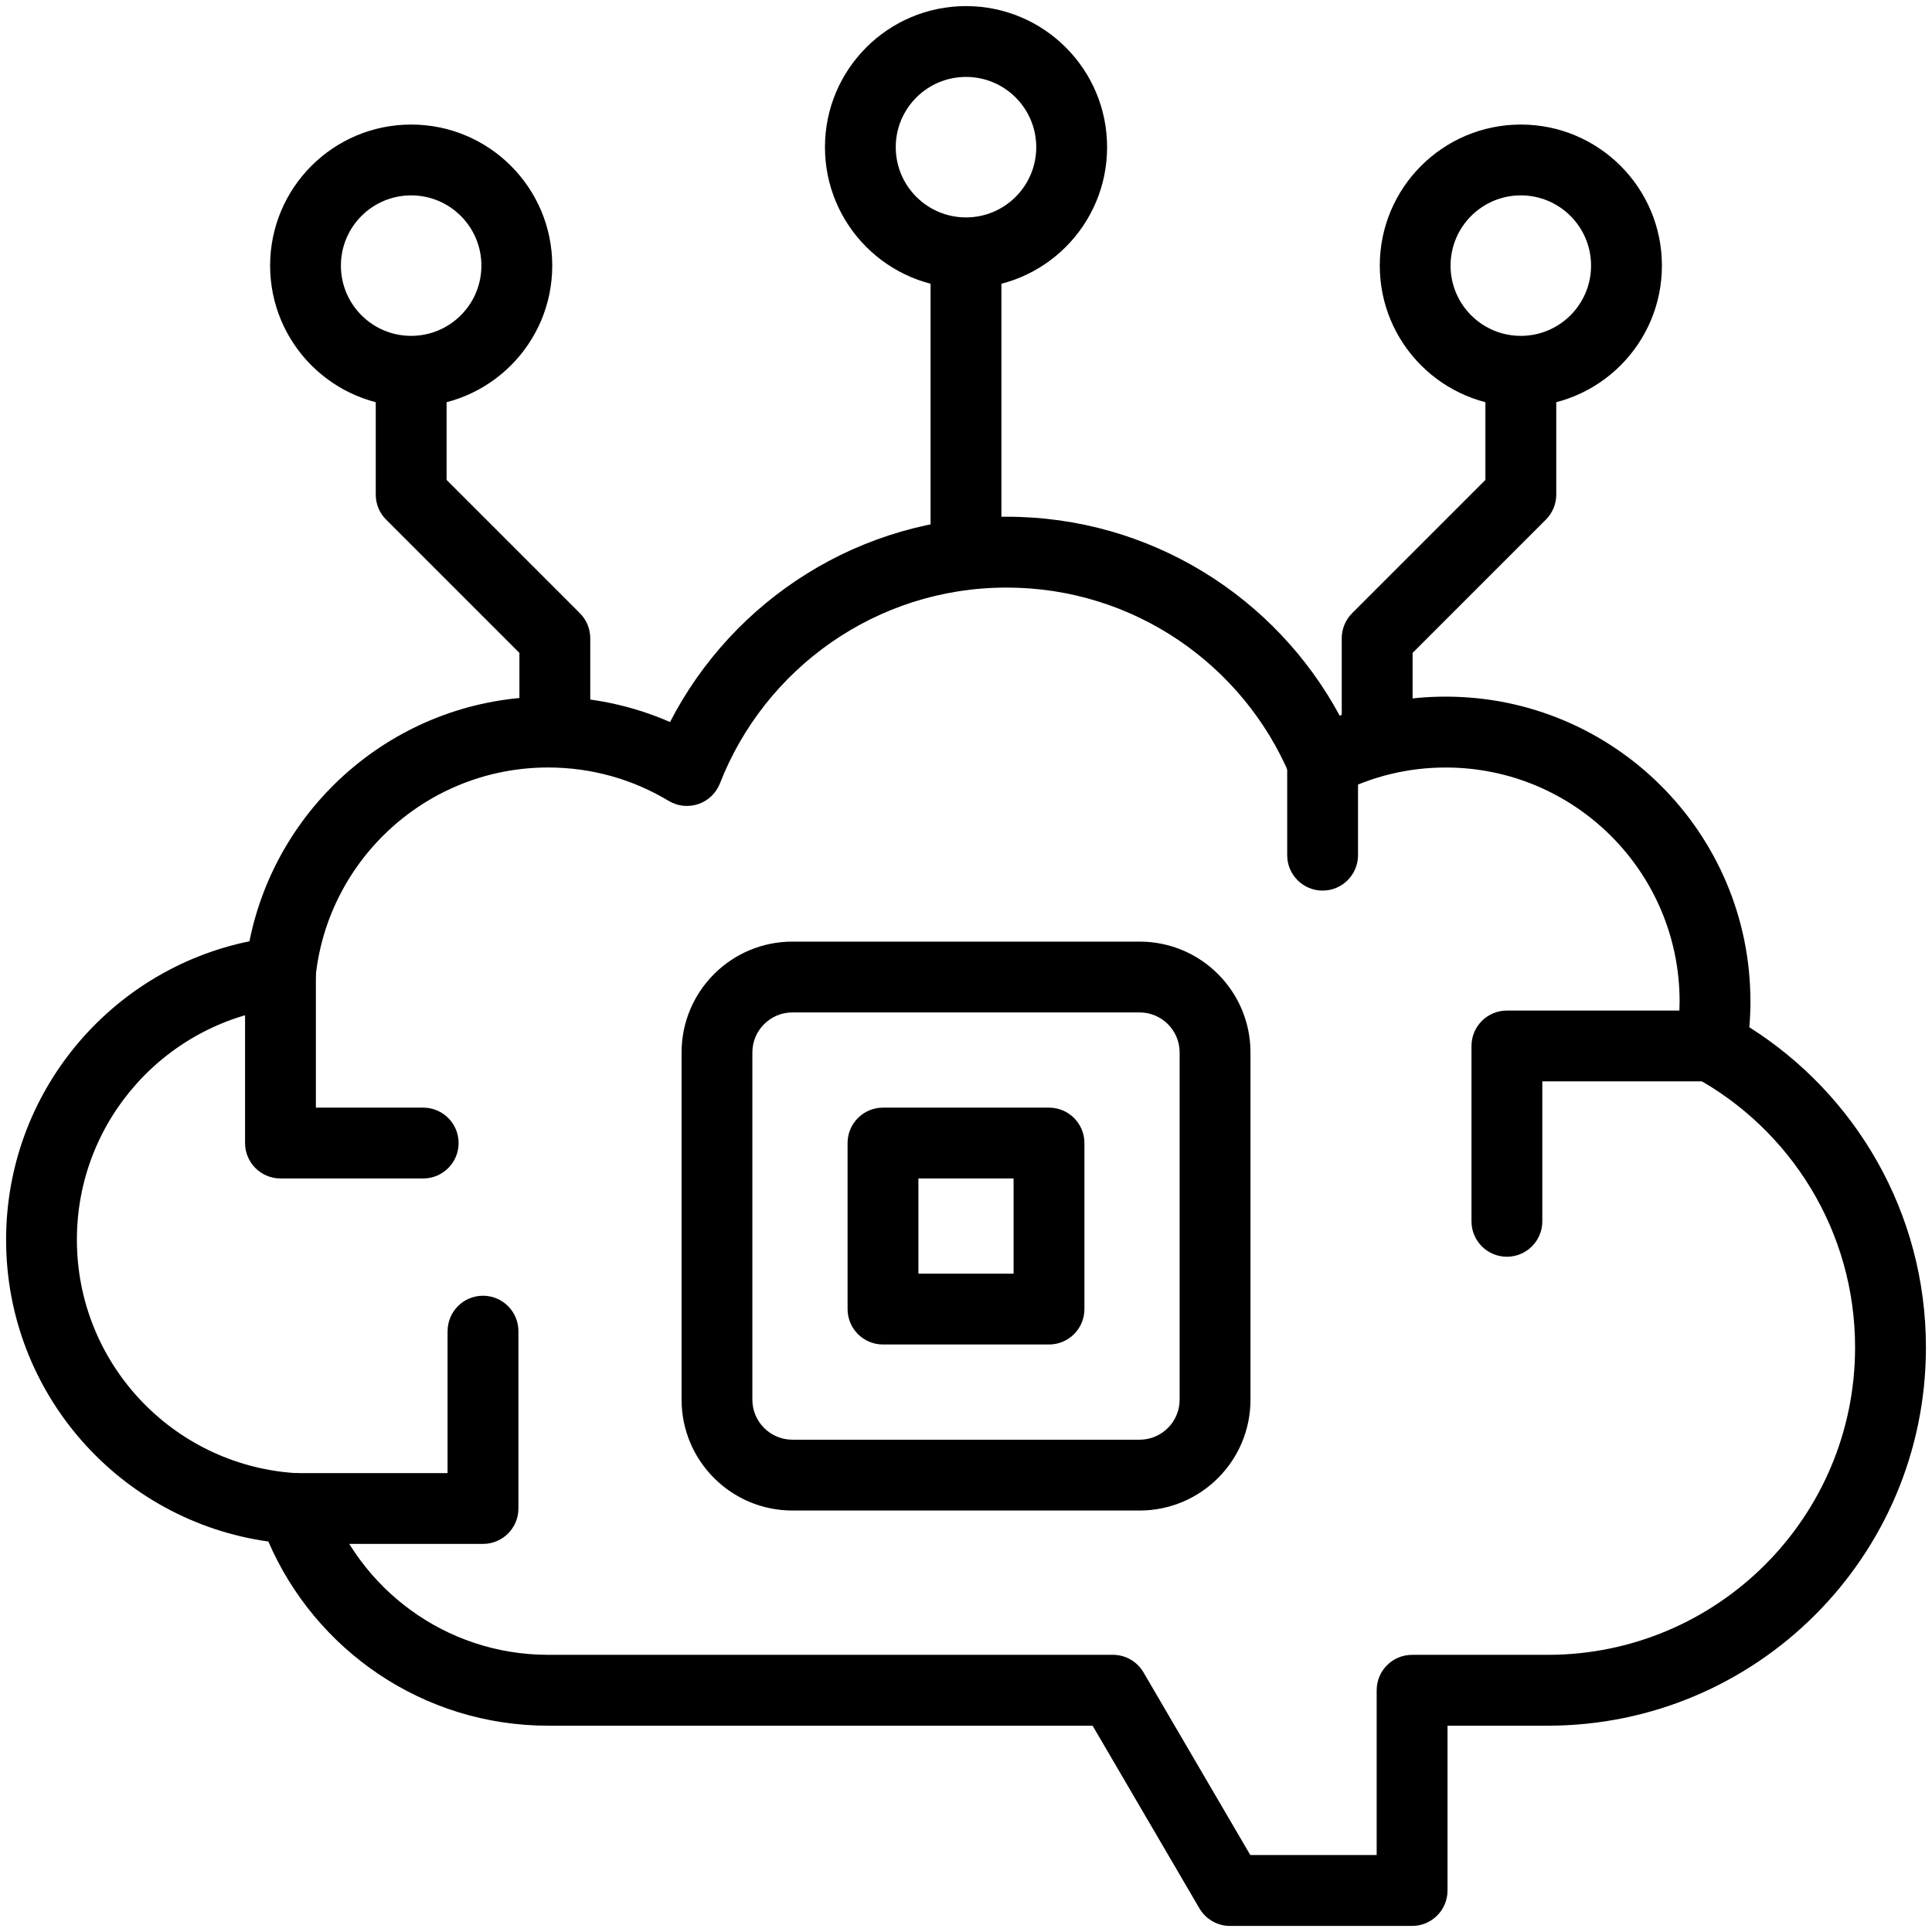
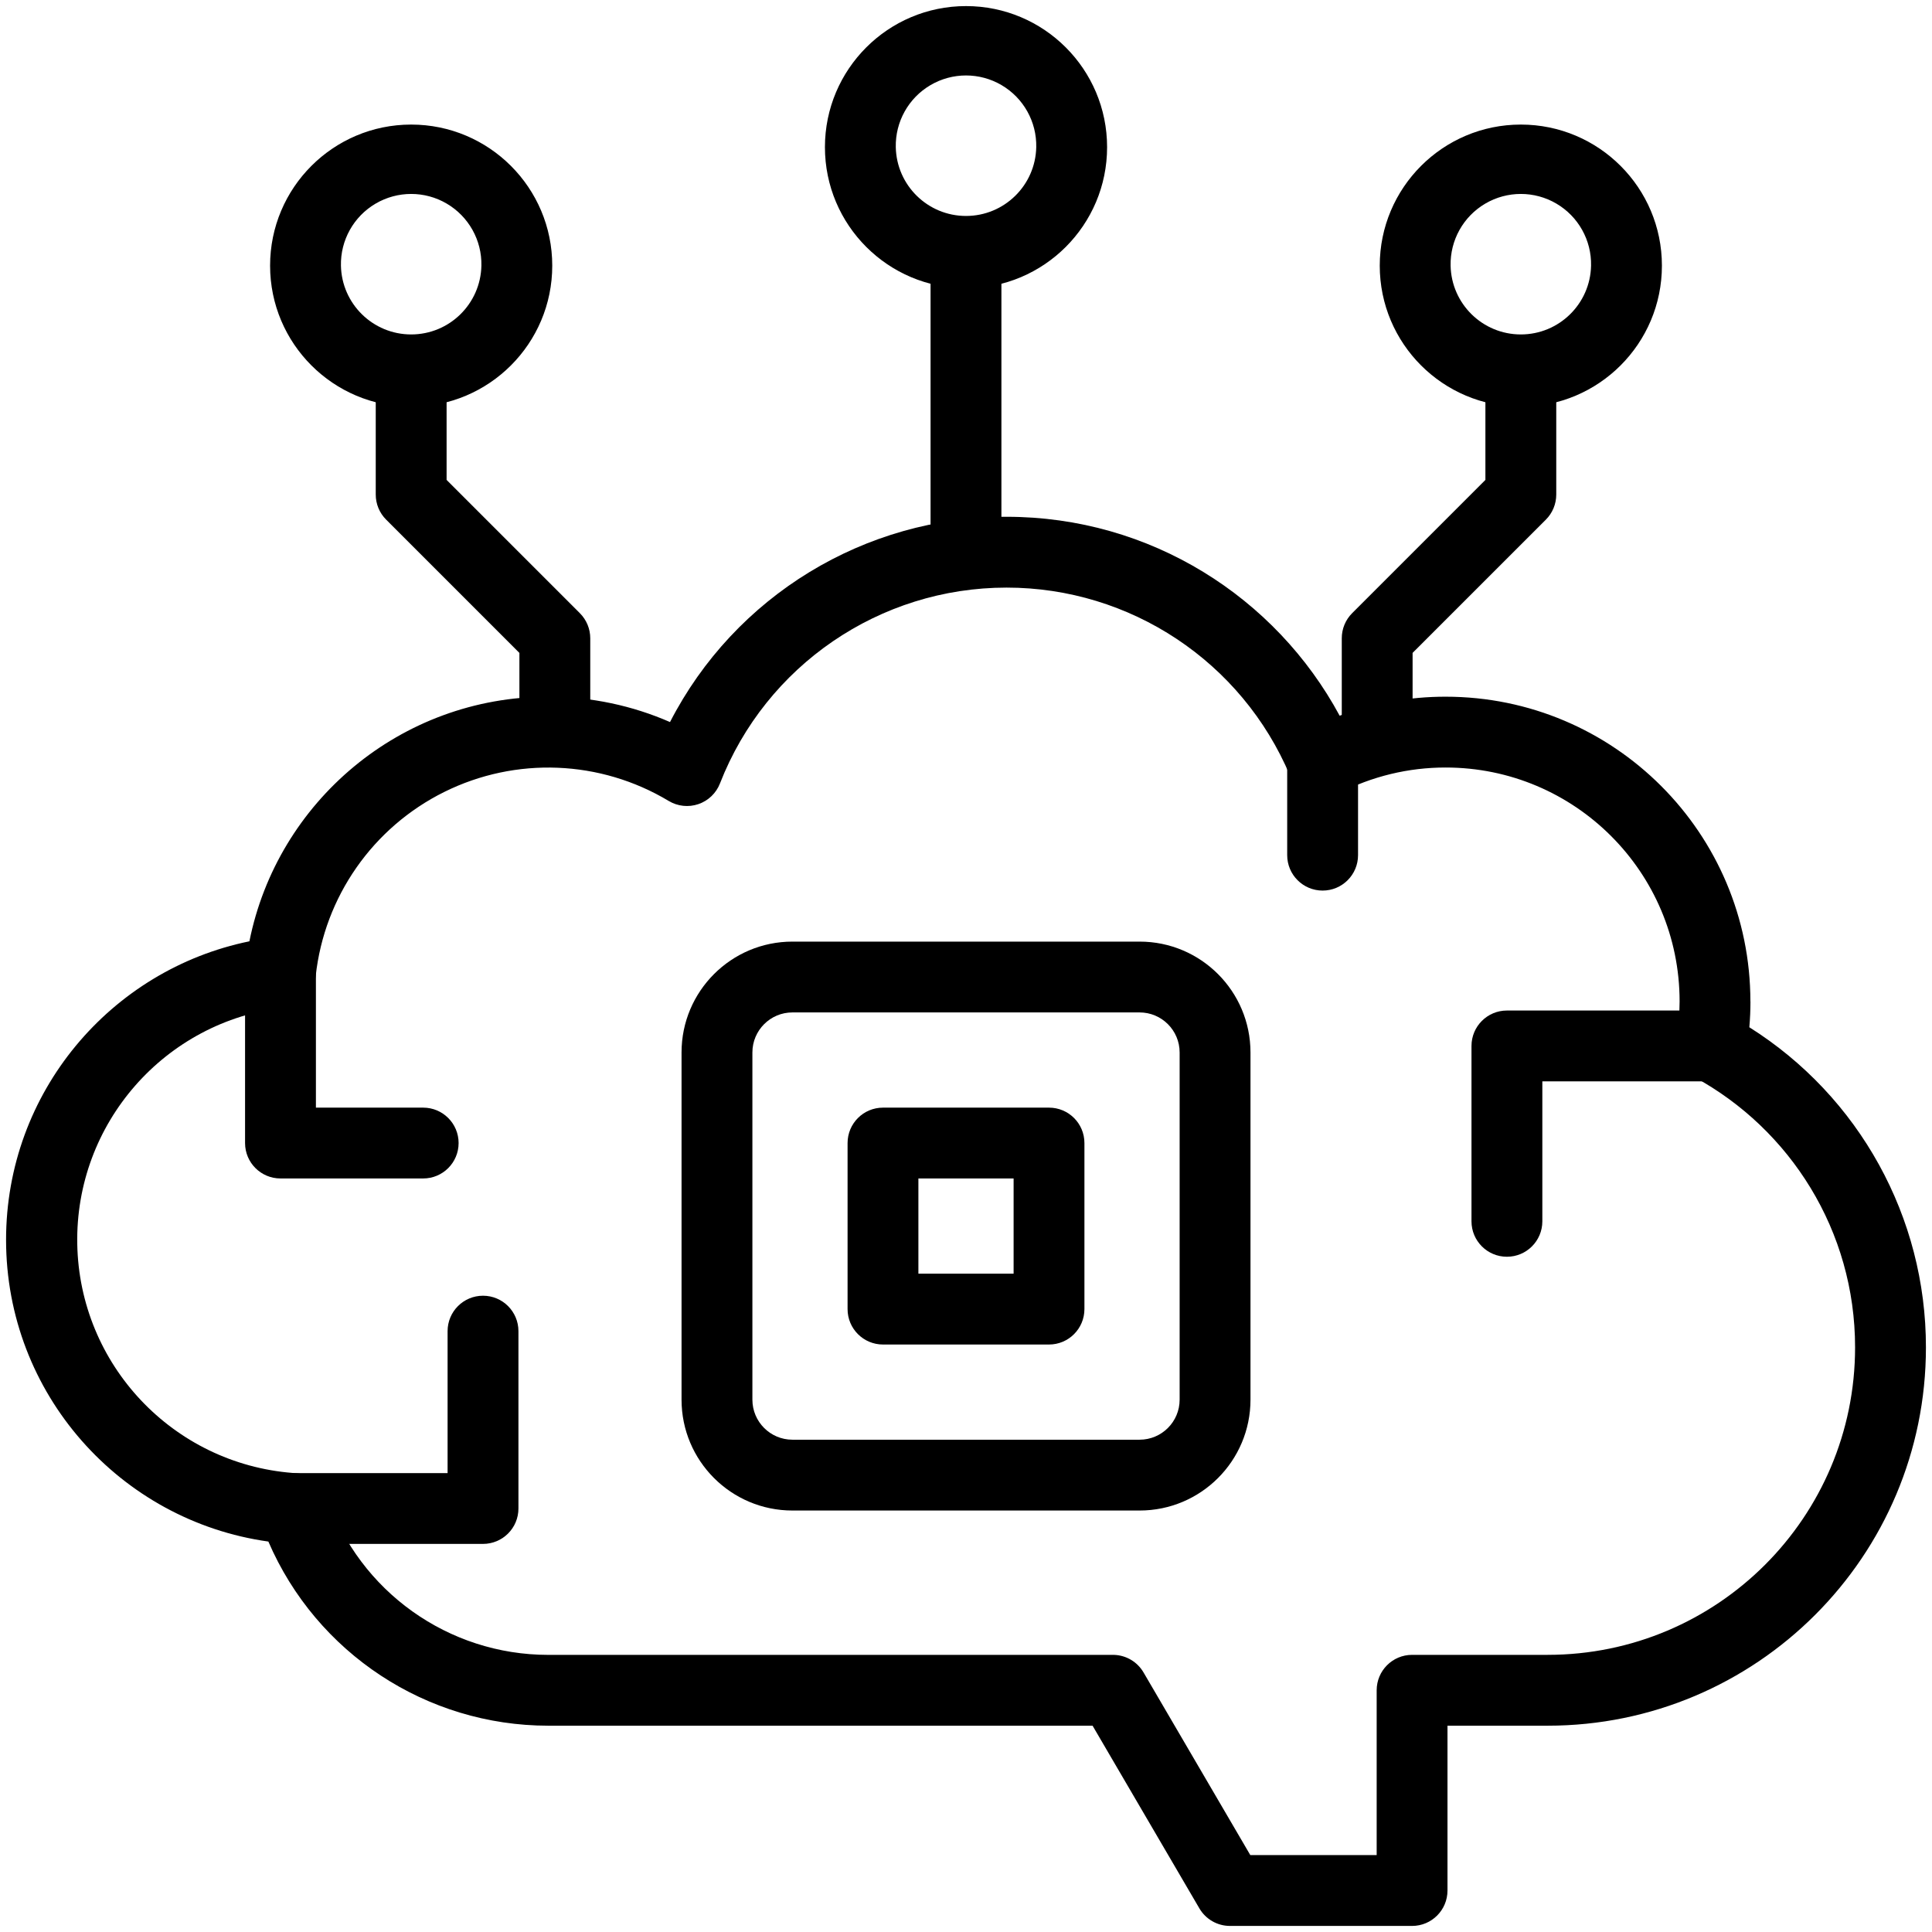
<svg xmlns="http://www.w3.org/2000/svg" width="64" height="64" fill="none" aria-label="Preference Memory" viewBox="0 0 64 64">
-   <g fill="currentColor" clipPath="url(#clip0_39_46)">
-     <path d="m34.75 36.692c0.648 0 1.173 0.525 1.173 1.173v5.5c0 0.648-0.525 1.173-1.173 1.173h-5.5c-0.648 0-1.173-0.525-1.173-1.173v-5.5c0-0.648 0.525-1.173 1.173-1.173h5.5zm-4.327 5.5h3.153v-3.153h-3.153v3.153z" />
-     <path d="m51.553 12.341v4.043c0 0.311-0.124 0.61-0.344 0.83l-4.415 4.415v2.778h-2.347v-3.264c0-0.311 0.124-0.61 0.344-0.83l4.415-4.415v-3.557h2.347zm-36.759 0v3.557l4.415 4.415c0.22 0.22 0.344 0.518 0.344 0.83v2.984h-2.347v-2.498l-4.415-4.415c-0.22-0.22-0.344-0.518-0.344-0.83v-4.043h2.347zm18.379-3.924v9.832h-2.347v-9.832h2.347z" />
-     <path d="m39.077 34.865c0-0.733-0.594-1.327-1.327-1.327h-11.5c-0.733 0-1.327 0.594-1.327 1.327v11.5c0 0.733 0.594 1.327 1.327 1.327h11.5c0.733 0 1.327-0.594 1.327-1.327v-11.5zm2.347 11.5c0 2.029-1.645 3.673-3.673 3.673h-11.5c-2.029 0-3.673-1.645-3.673-3.673v-11.5c0-2.029 1.645-3.673 3.673-3.673h11.5c2.029 0 3.673 1.645 3.673 3.673v11.5z" />
-     <path d="m34.327 4.875c0-1.285-1.042-2.327-2.327-2.327s-2.327 1.042-2.327 2.327c0 1.285 1.042 2.327 2.327 2.327s2.327-1.042 2.327-2.327zm2.347 0c0 2.581-2.092 4.673-4.673 4.673s-4.673-2.092-4.673-4.673 2.092-4.673 4.673-4.673 4.673 2.092 4.673 4.673z" />
-     <path d="m15.947 8.799c0-1.285-1.042-2.327-2.327-2.327s-2.327 1.042-2.327 2.327c0 1.285 1.042 2.327 2.327 2.327s2.327-1.042 2.327-2.327zm2.347 0c0 2.581-2.092 4.673-4.673 4.673s-4.673-2.092-4.673-4.673c0-2.581 2.092-4.673 4.673-4.673s4.673 2.092 4.673 4.673z" />
-     <path d="m52.706 8.799c0-1.285-1.042-2.327-2.327-2.327-1.285 0-2.327 1.042-2.327 2.327 0 1.285 1.042 2.327 2.327 2.327 1.285 0 2.327-1.042 2.327-2.327zm2.347 0c0 2.581-2.092 4.673-4.673 4.673-2.581 0-4.673-2.092-4.673-4.673 0-2.581 2.092-4.673 4.673-4.673 2.581 0 4.673 2.092 4.673 4.673z" />
-     <path d="m55.639 33.174c0-4.279-3.469-7.749-7.749-7.749h-0.001c-1.231-0.001-2.444 0.292-3.538 0.856-0.29 0.15-0.63 0.172-0.938 0.06-0.307-0.111-0.554-0.346-0.681-0.647-1.545-3.663-5.169-6.23-9.389-6.23-4.319 0-8.012 2.688-9.494 6.487-0.126 0.322-0.387 0.573-0.715 0.684-0.328 0.112-0.688 0.073-0.984-0.105-1.165-0.702-2.529-1.106-3.991-1.106-3.994 0-7.283 3.023-7.702 6.906-0.059 0.546-0.489 0.979-1.036 1.04-3.867 0.434-6.874 3.715-6.874 7.698 0 4.079 3.153 7.421 7.155 7.724l0.095 0.007 0.044 0.004c0.454 0.046 0.842 0.352 0.991 0.786 1.047 3.044 3.933 5.229 7.328 5.229h18.706l0.039 7e-4c0.402 0.013 0.77 0.232 0.974 0.58l3.539 6.052h4.186v-5.459c0-0.648 0.525-1.173 1.173-1.173h4.489c5.626 0 10.186-4.56 10.186-10.186 0-3.863-2.15-7.226-5.324-8.953-0.439-0.239-0.679-0.73-0.597-1.224 0.07-0.42 0.108-0.848 0.108-1.283zm2.347 0c0 0.289-0.013 0.574-0.037 0.855 3.513 2.219 5.85 6.138 5.85 10.604 0 6.922-5.611 12.533-12.533 12.533h-3.315v5.46c0 0.648-0.525 1.173-1.173 1.173h-6.032c-0.417 0-0.802-0.221-1.013-0.581l-3.539-6.052h-18.033c-4.158 0-7.724-2.514-9.271-6.101-4.909-0.685-8.688-4.897-8.688-9.996 1e-5 -4.879 3.461-8.947 8.061-9.888 0.926-4.621 5.003-8.103 9.897-8.103 1.434 0 2.799 0.3 4.036 0.84 2.08-4.037 6.289-6.801 11.147-6.801 4.773 0 8.92 2.668 11.036 6.59 1.12-0.416 2.309-0.631 3.511-0.63 5.575 0 10.095 4.52 10.095 10.096z" />
-     <path d="m14.827 44.096c0-0.648 0.525-1.173 1.173-1.173s1.173 0.525 1.173 1.173v5.875c0 0.648-0.525 1.173-1.173 1.173h-6.277c-0.648 0-1.173-0.525-1.173-1.173 0-0.648 0.525-1.173 1.173-1.173h5.103v-4.702zm33.918-3.638v-5.809c0-0.648 0.525-1.173 1.173-1.173h6.77c0.648 0 1.173 0.525 1.173 1.173s-0.525 1.173-1.173 1.173h-5.597v4.636c0 0.648-0.525 1.173-1.173 1.173s-1.173-0.525-1.173-1.173zm-40.627-8.253c3e-5 -0.648 0.525-1.173 1.173-1.173s1.173 0.525 1.173 1.173v4.487h3.555c0.648 0 1.173 0.525 1.173 1.173 0 0.648-0.525 1.173-1.173 1.173h-4.728c-0.648 0-1.173-0.525-1.173-1.173v-5.66zm34.522-3.876v-3.091c0-0.648 0.525-1.173 1.173-1.173s1.173 0.525 1.173 1.173v3.091c0 0.648-0.525 1.173-1.173 1.173s-1.173-0.525-1.173-1.173z" />
+   <g fill="currentColor">
+     <path d="M34.75 36.692c.648 0 1.173.525 1.173 1.173v5.5c0 .648-.525 1.174-1.173 1.174h-5.5a1.173 1.173 0 0 1-1.173-1.174v-5.5c0-.648.525-1.173 1.173-1.173zm-4.327 5.5h3.154v-3.153h-3.154zM51.553 12.341v4.043c0 .31-.124.61-.344.83l-4.415 4.414v2.778h-2.346v-3.263c0-.312.123-.61.343-.83l4.415-4.415V12.34zm-36.759 0v3.557l4.415 4.415c.22.22.344.519.344.83v2.984h-2.347v-2.498l-4.415-4.416a1.17 1.17 0 0 1-.344-.83v-4.042zm18.379-3.924v9.832h-2.347V8.417z" />
+     <path d="M39.077 34.865c0-.733-.594-1.327-1.327-1.327h-11.5c-.732 0-1.326.594-1.326 1.327v11.5c0 .733.594 1.327 1.326 1.327h11.5c.733 0 1.327-.594 1.327-1.327zm2.347 11.5a3.673 3.673 0 0 1-3.674 3.673h-11.5a3.673 3.673 0 0 1-3.673-3.673v-11.5a3.673 3.673 0 0 1 3.673-3.673h11.5a3.673 3.673 0 0 1 3.674 3.673zM34.327 4.875a2.327 2.327 0 1 0-4.653 0 2.327 2.327 0 0 0 4.653 0m2.347 0a4.673 4.673 0 1 1-9.347 0 4.673 4.673 0 0 1 9.347 0M15.947 8.8a2.327 2.327 0 1 0-4.653 0 2.327 2.327 0 0 0 4.653 0m2.347 0a4.673 4.673 0 1 1-9.347 0 4.673 4.673 0 0 1 9.347 0M52.706 8.8a2.327 2.327 0 1 0-4.653 0 2.327 2.327 0 0 0 4.653 0m2.347 0a4.673 4.673 0 1 1-9.347 0 4.673 4.673 0 0 1 9.347 0" />
+     <path d="M55.639 33.174c0-4.28-3.47-7.749-7.749-7.749a7.7 7.7 0 0 0-3.539.856 1.173 1.173 0 0 1-1.618-.586 10.19 10.19 0 0 0-9.39-6.23 10.19 10.19 0 0 0-9.493 6.487 1.173 1.173 0 0 1-1.699.58 7.75 7.75 0 0 0-11.693 5.8c-.059.546-.49.978-1.035 1.04a7.748 7.748 0 0 0 .28 15.422l.095.007.044.003c.454.046.842.352.991.786a7.75 7.75 0 0 0 7.328 5.23h18.745c.402.013.77.232.974.58l3.538 6.052h4.186v-5.46c0-.647.525-1.173 1.173-1.173h4.49c5.625 0 10.185-4.56 10.185-10.186 0-3.863-2.15-7.225-5.324-8.953-.44-.239-.679-.73-.597-1.223q.106-.63.108-1.283m2.347 0q0 .434-.037.855a12.52 12.52 0 0 1 5.85 10.604c0 6.922-5.611 12.533-12.533 12.533H47.95v5.46c0 .648-.525 1.173-1.173 1.173h-6.032c-.417 0-.803-.221-1.013-.58l-3.539-6.053H18.16a10.1 10.1 0 0 1-9.27-6.1C3.98 50.38.201 46.168.201 41.07c0-4.879 3.46-8.946 8.061-9.888.926-4.621 5.003-8.103 9.897-8.103 1.434 0 2.8.3 4.036.84a12.53 12.53 0 0 1 11.147-6.8c4.773 0 8.92 2.668 11.036 6.59 1.12-.417 2.309-.631 3.51-.63 5.576 0 10.096 4.52 10.096 10.096z" />
+     <path d="M14.827 44.096a1.173 1.173 0 1 1 2.347 0v5.875c0 .648-.526 1.173-1.174 1.173H9.724a1.173 1.173 0 1 1 0-2.346h5.103zm33.918-3.638v-5.81c0-.647.525-1.173 1.173-1.173h6.77a1.173 1.173 0 0 1 0 2.347h-5.596v4.636a1.173 1.173 0 1 1-2.347 0M8.118 32.205a1.173 1.173 0 0 1 2.347 0v4.487h3.554a1.173 1.173 0 0 1 0 2.346H9.291a1.173 1.173 0 0 1-1.173-1.173zm34.522-3.876v-3.091a1.173 1.173 0 0 1 2.347 0v3.09a1.173 1.173 0 1 1-2.347 0" />
  </g>
</svg>
